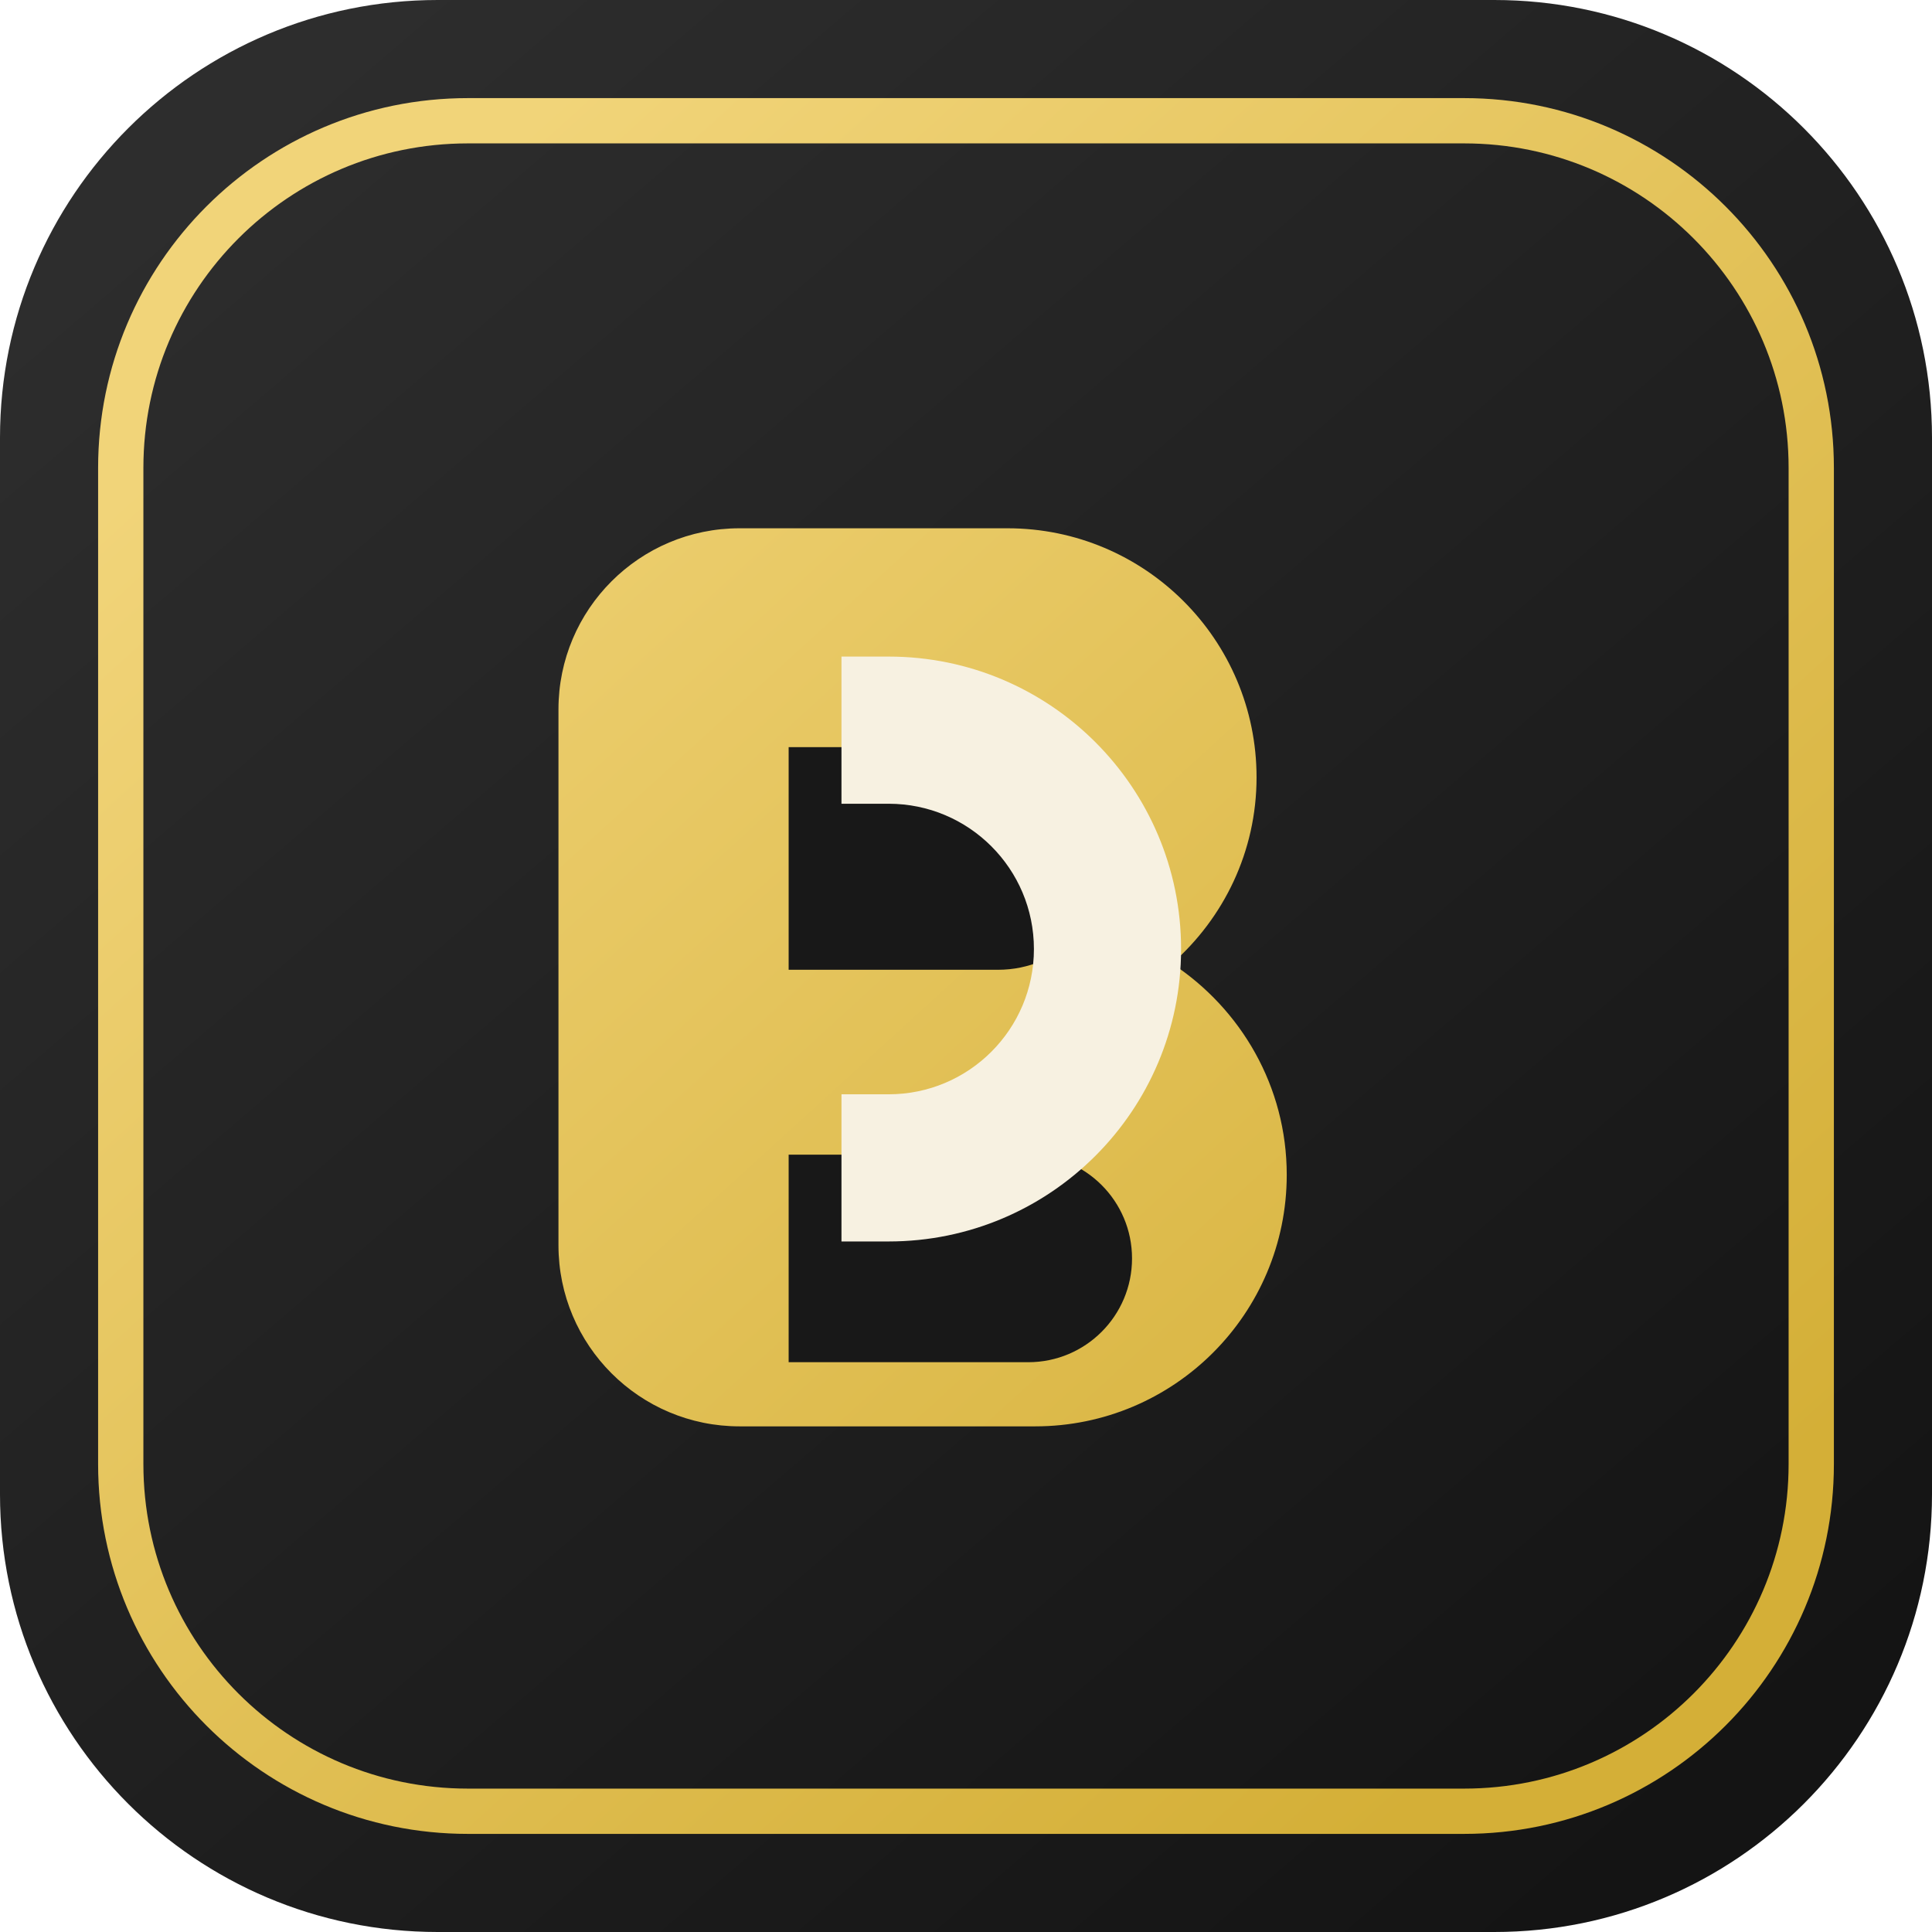
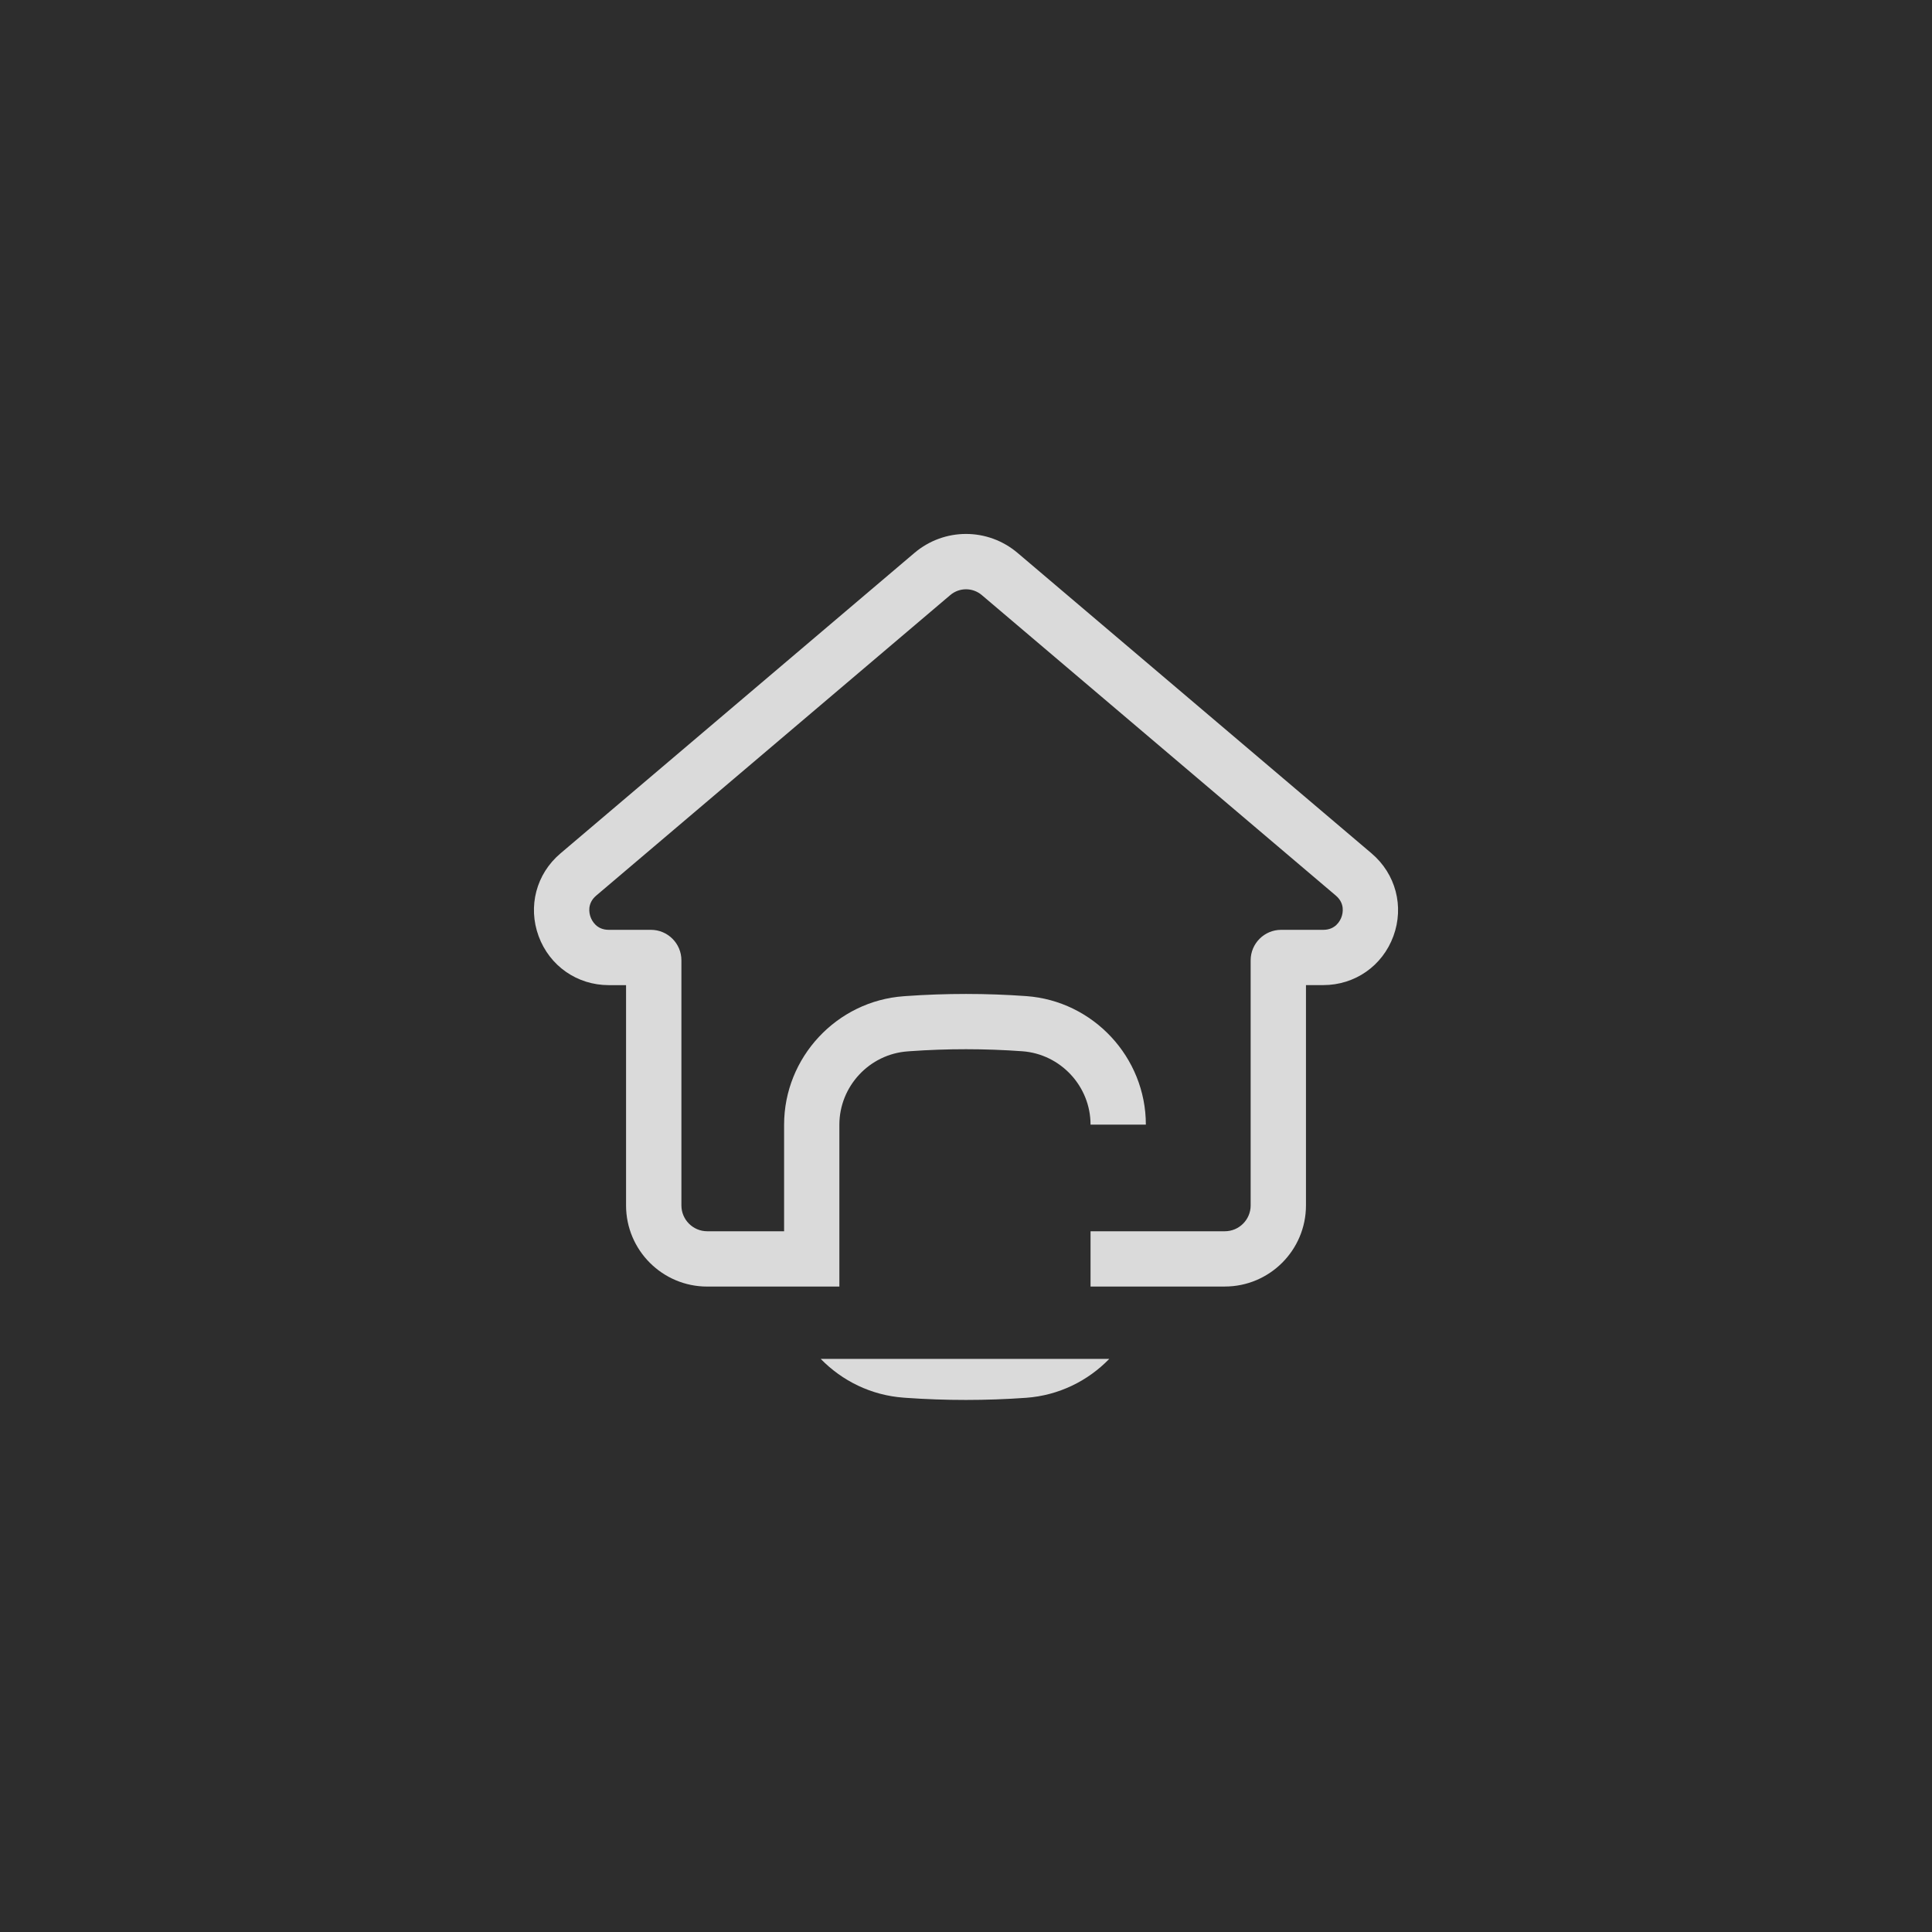
- <svg xmlns="http://www.w3.org/2000/svg" width="512" height="512" viewBox="0 0 512 512" fill="none">
-   <defs>
-     <linearGradient id="cb-bg" x1="64" y1="32" x2="448" y2="480" gradientUnits="userSpaceOnUse">
-       <stop stop-color="#2D2D2D" />
-       <stop offset="1" stop-color="#141414" />
-     </linearGradient>
-     <linearGradient id="cb-accent" x1="92" y1="76" x2="421" y2="437" gradientUnits="userSpaceOnUse">
-       <stop stop-color="#F1D479" />
-       <stop offset="1" stop-color="#D4AF37" />
-     </linearGradient>
-   </defs>
-   <rect width="512" height="512" rx="116" fill="url(#cb-bg)" />
-   <rect x="32" y="32" width="448" height="448" rx="92" stroke="url(#cb-accent)" stroke-width="12" />
-   <path d="M148 188C148 161.49 169.49 140 196 140H267C303.451 140 333 169.549 333 206C333 225.64 324.325 243.255 310.599 255.349C328.878 267.381 341 287.939 341 311.33C341 348.147 311.147 378 274.33 378H196C169.49 378 148 356.51 148 330V188Z" fill="url(#cb-accent)" />
-   <path d="M209 198H264.5C280.792 198 294 211.208 294 227.5C294 243.792 280.792 257 264.5 257H209V198Z" fill="#181818" />
-   <path d="M209 306H272.5C287.688 306 300 318.312 300 333.5C300 348.688 287.688 361 272.5 361H209V306Z" fill="#181818" />
-   <path d="M235.5 174C278.302 174 313 208.698 313 251.5C313 294.302 278.302 329 235.5 329H223V290H235.5C256.762 290 274 272.762 274 251.5C274 230.238 256.762 213 235.5 213H223V174H235.5Z" fill="#F7F1E1" />
+ <svg xmlns="http://www.w3.org/2000/svg" width="1024" height="1024" viewBox="0 0 1024 1024" fill="none">
+   <rect width="1024" height="1024" fill="#2D2D2D" />
+   <path d="M649.188 681.908H578.01V652.592H649.188C656.728 652.592 662.874 646.446 662.874 638.906V508.969C662.874 500.077 670.119 492.832 679.011 492.832H701.336C707.82 492.832 710.249 488.122 711.009 486.074C711.748 484.046 712.952 478.871 708.01 474.668L520.413 315.437C515.555 311.297 508.479 311.297 503.622 315.437L316.024 474.668C311.082 478.871 312.265 484.046 313.025 486.074C313.764 488.101 316.193 492.832 322.699 492.832H345.024C353.916 492.832 361.16 500.077 361.16 508.969V638.906C361.16 646.446 367.306 652.592 374.846 652.592H415.589V596.135C415.589 560.462 443.469 530.533 479.058 528.02L480.156 527.936C501.319 526.436 522.778 526.436 543.942 527.957C579.488 530.512 607.326 560.441 607.326 596.072H578.01C578.01 575.732 562.106 558.646 541.829 557.188C522.039 555.752 501.995 555.752 482.205 557.167L481.106 557.252C460.809 558.688 444.884 575.775 444.884 596.135V681.908H374.825C351.106 681.908 331.823 662.624 331.823 638.906V522.148H322.678C305.886 522.148 291.292 511.968 285.483 496.191C279.696 480.413 284.216 463.2 297.037 452.343L484.634 293.091C500.496 279.636 523.518 279.636 539.38 293.091L726.977 452.322C739.776 463.2 744.317 480.413 738.53 496.169C732.743 511.947 718.148 522.127 701.336 522.127H692.19V638.884C692.19 662.603 672.907 681.887 649.188 681.887V681.908Z" fill="#DADADA" />
+   <path d="M434.977 720.221C446.319 731.88 461.758 739.568 479.035 740.793L480.133 740.878C501.297 742.377 522.756 742.377 543.919 740.857C561.175 739.611 576.614 731.901 587.935 720.243H434.977V720.221Z" fill="#DADADA" />
</svg>
